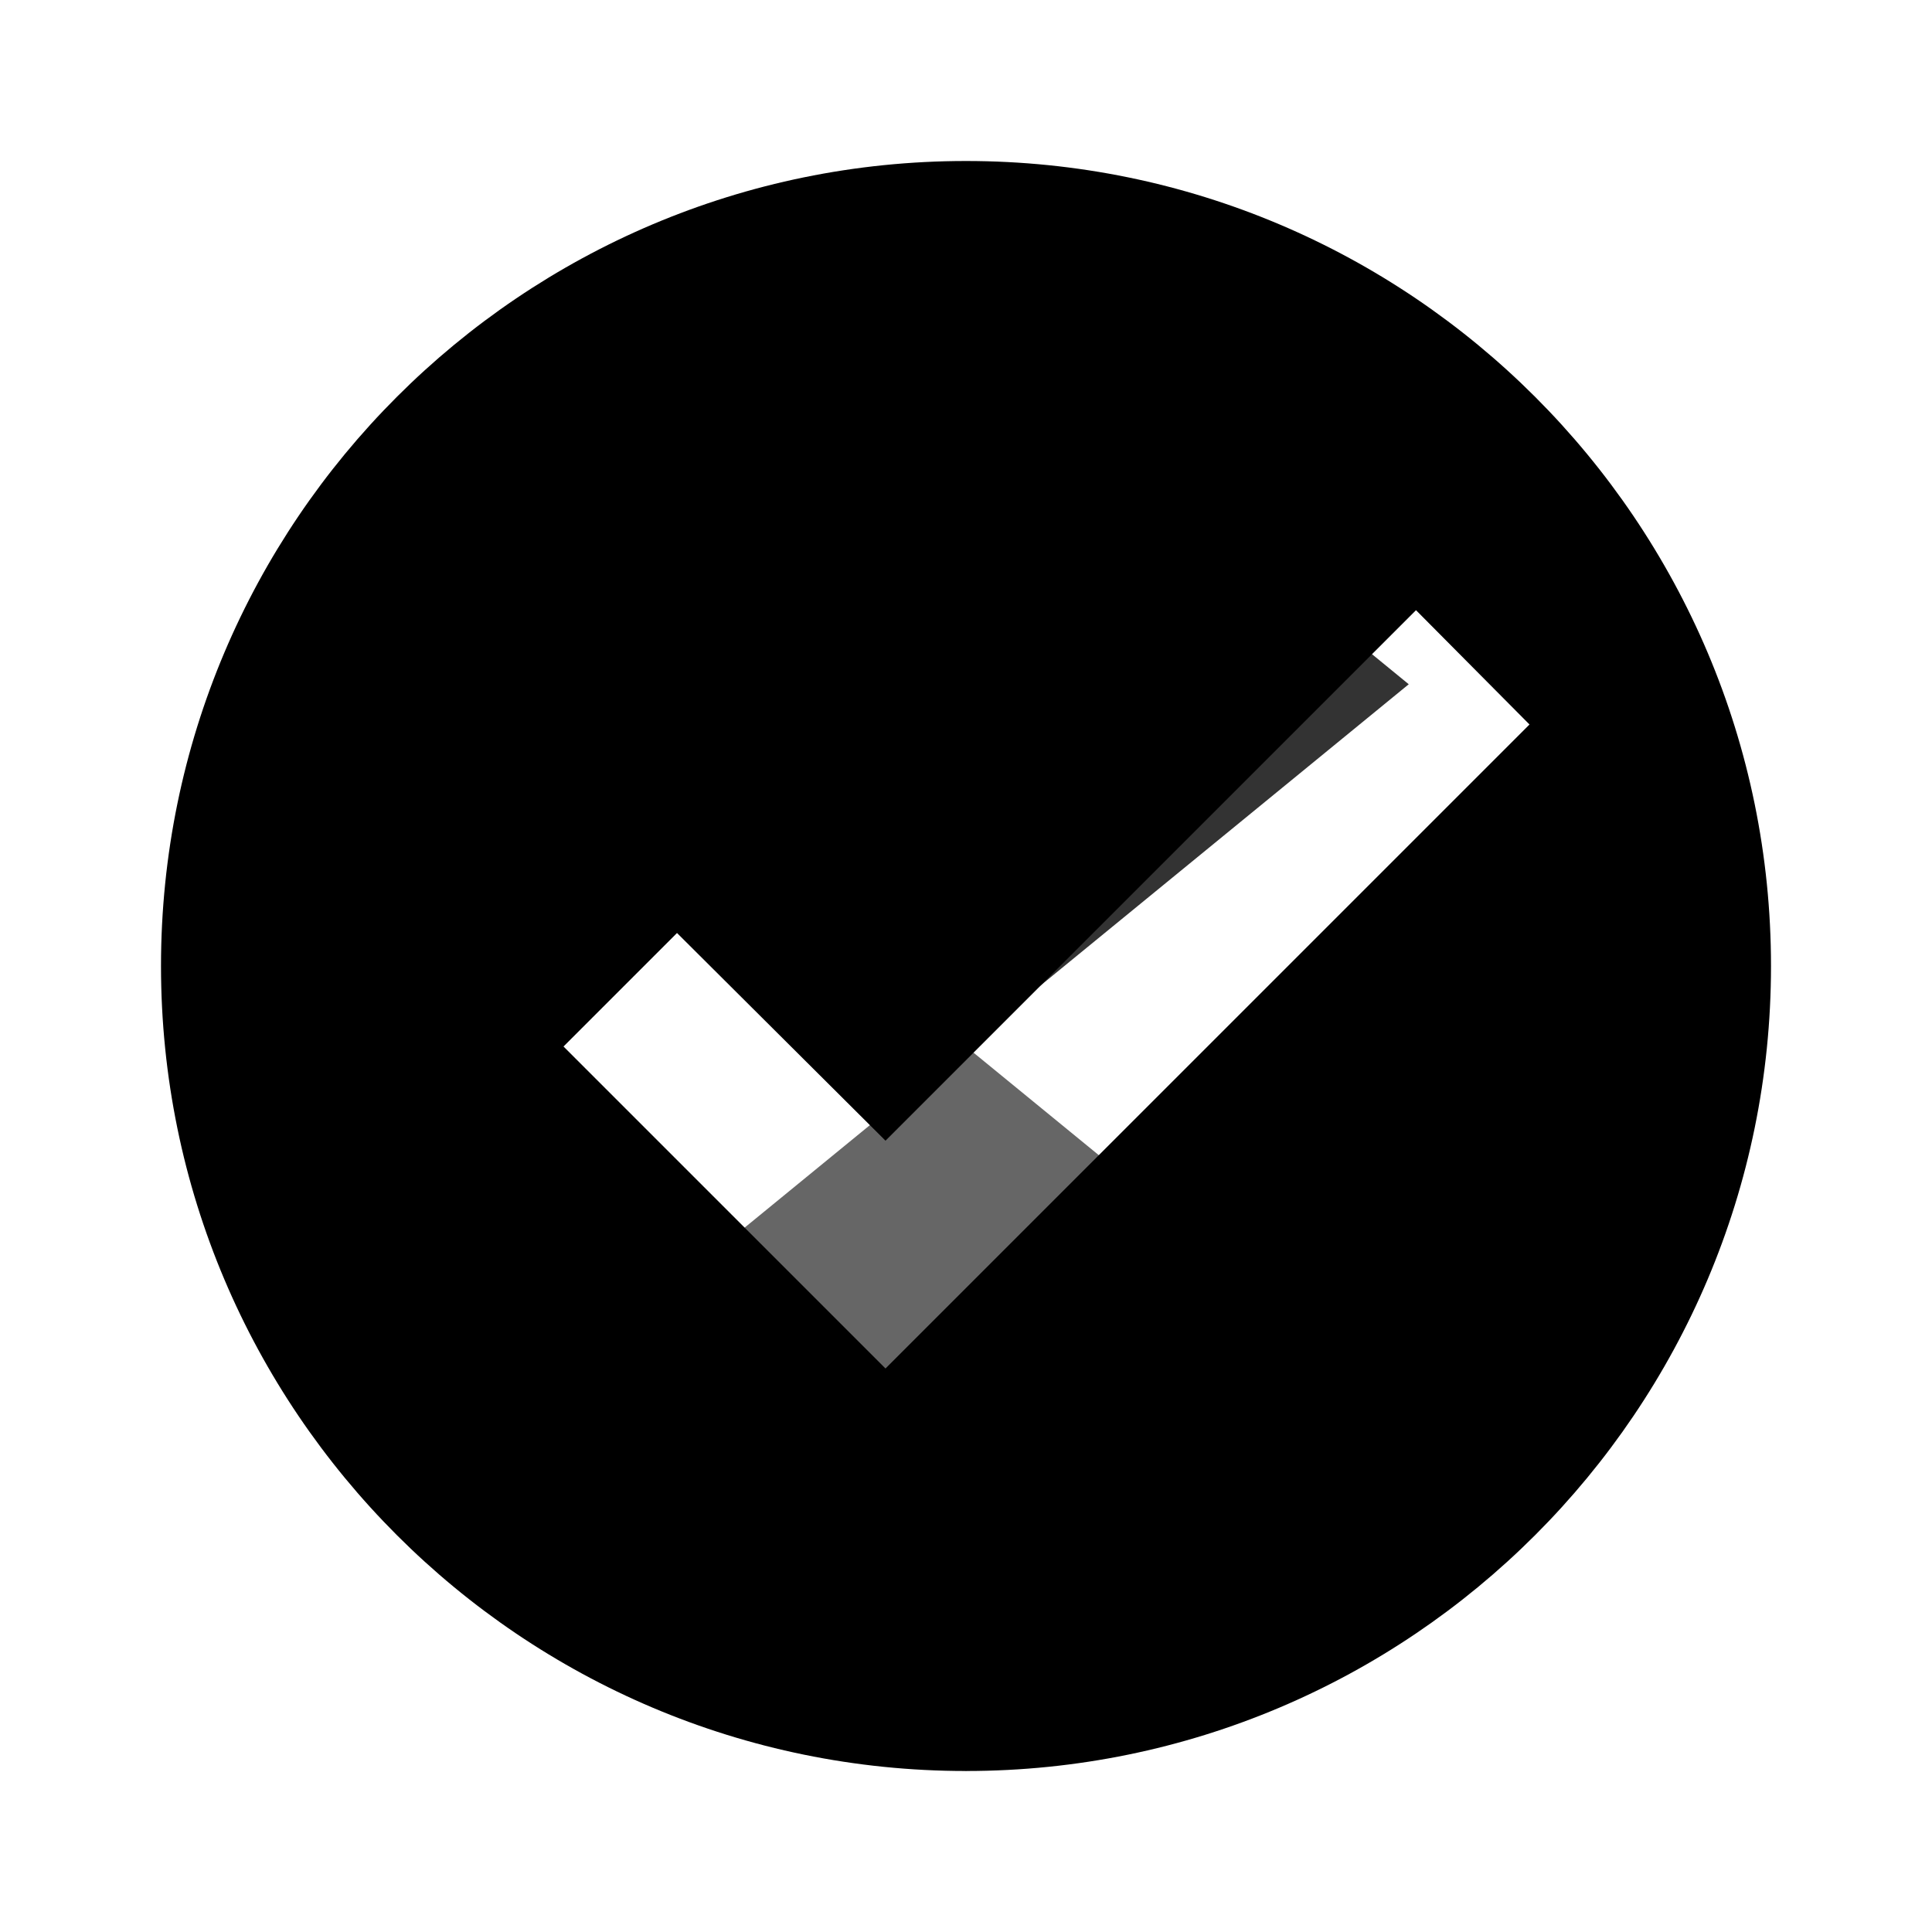
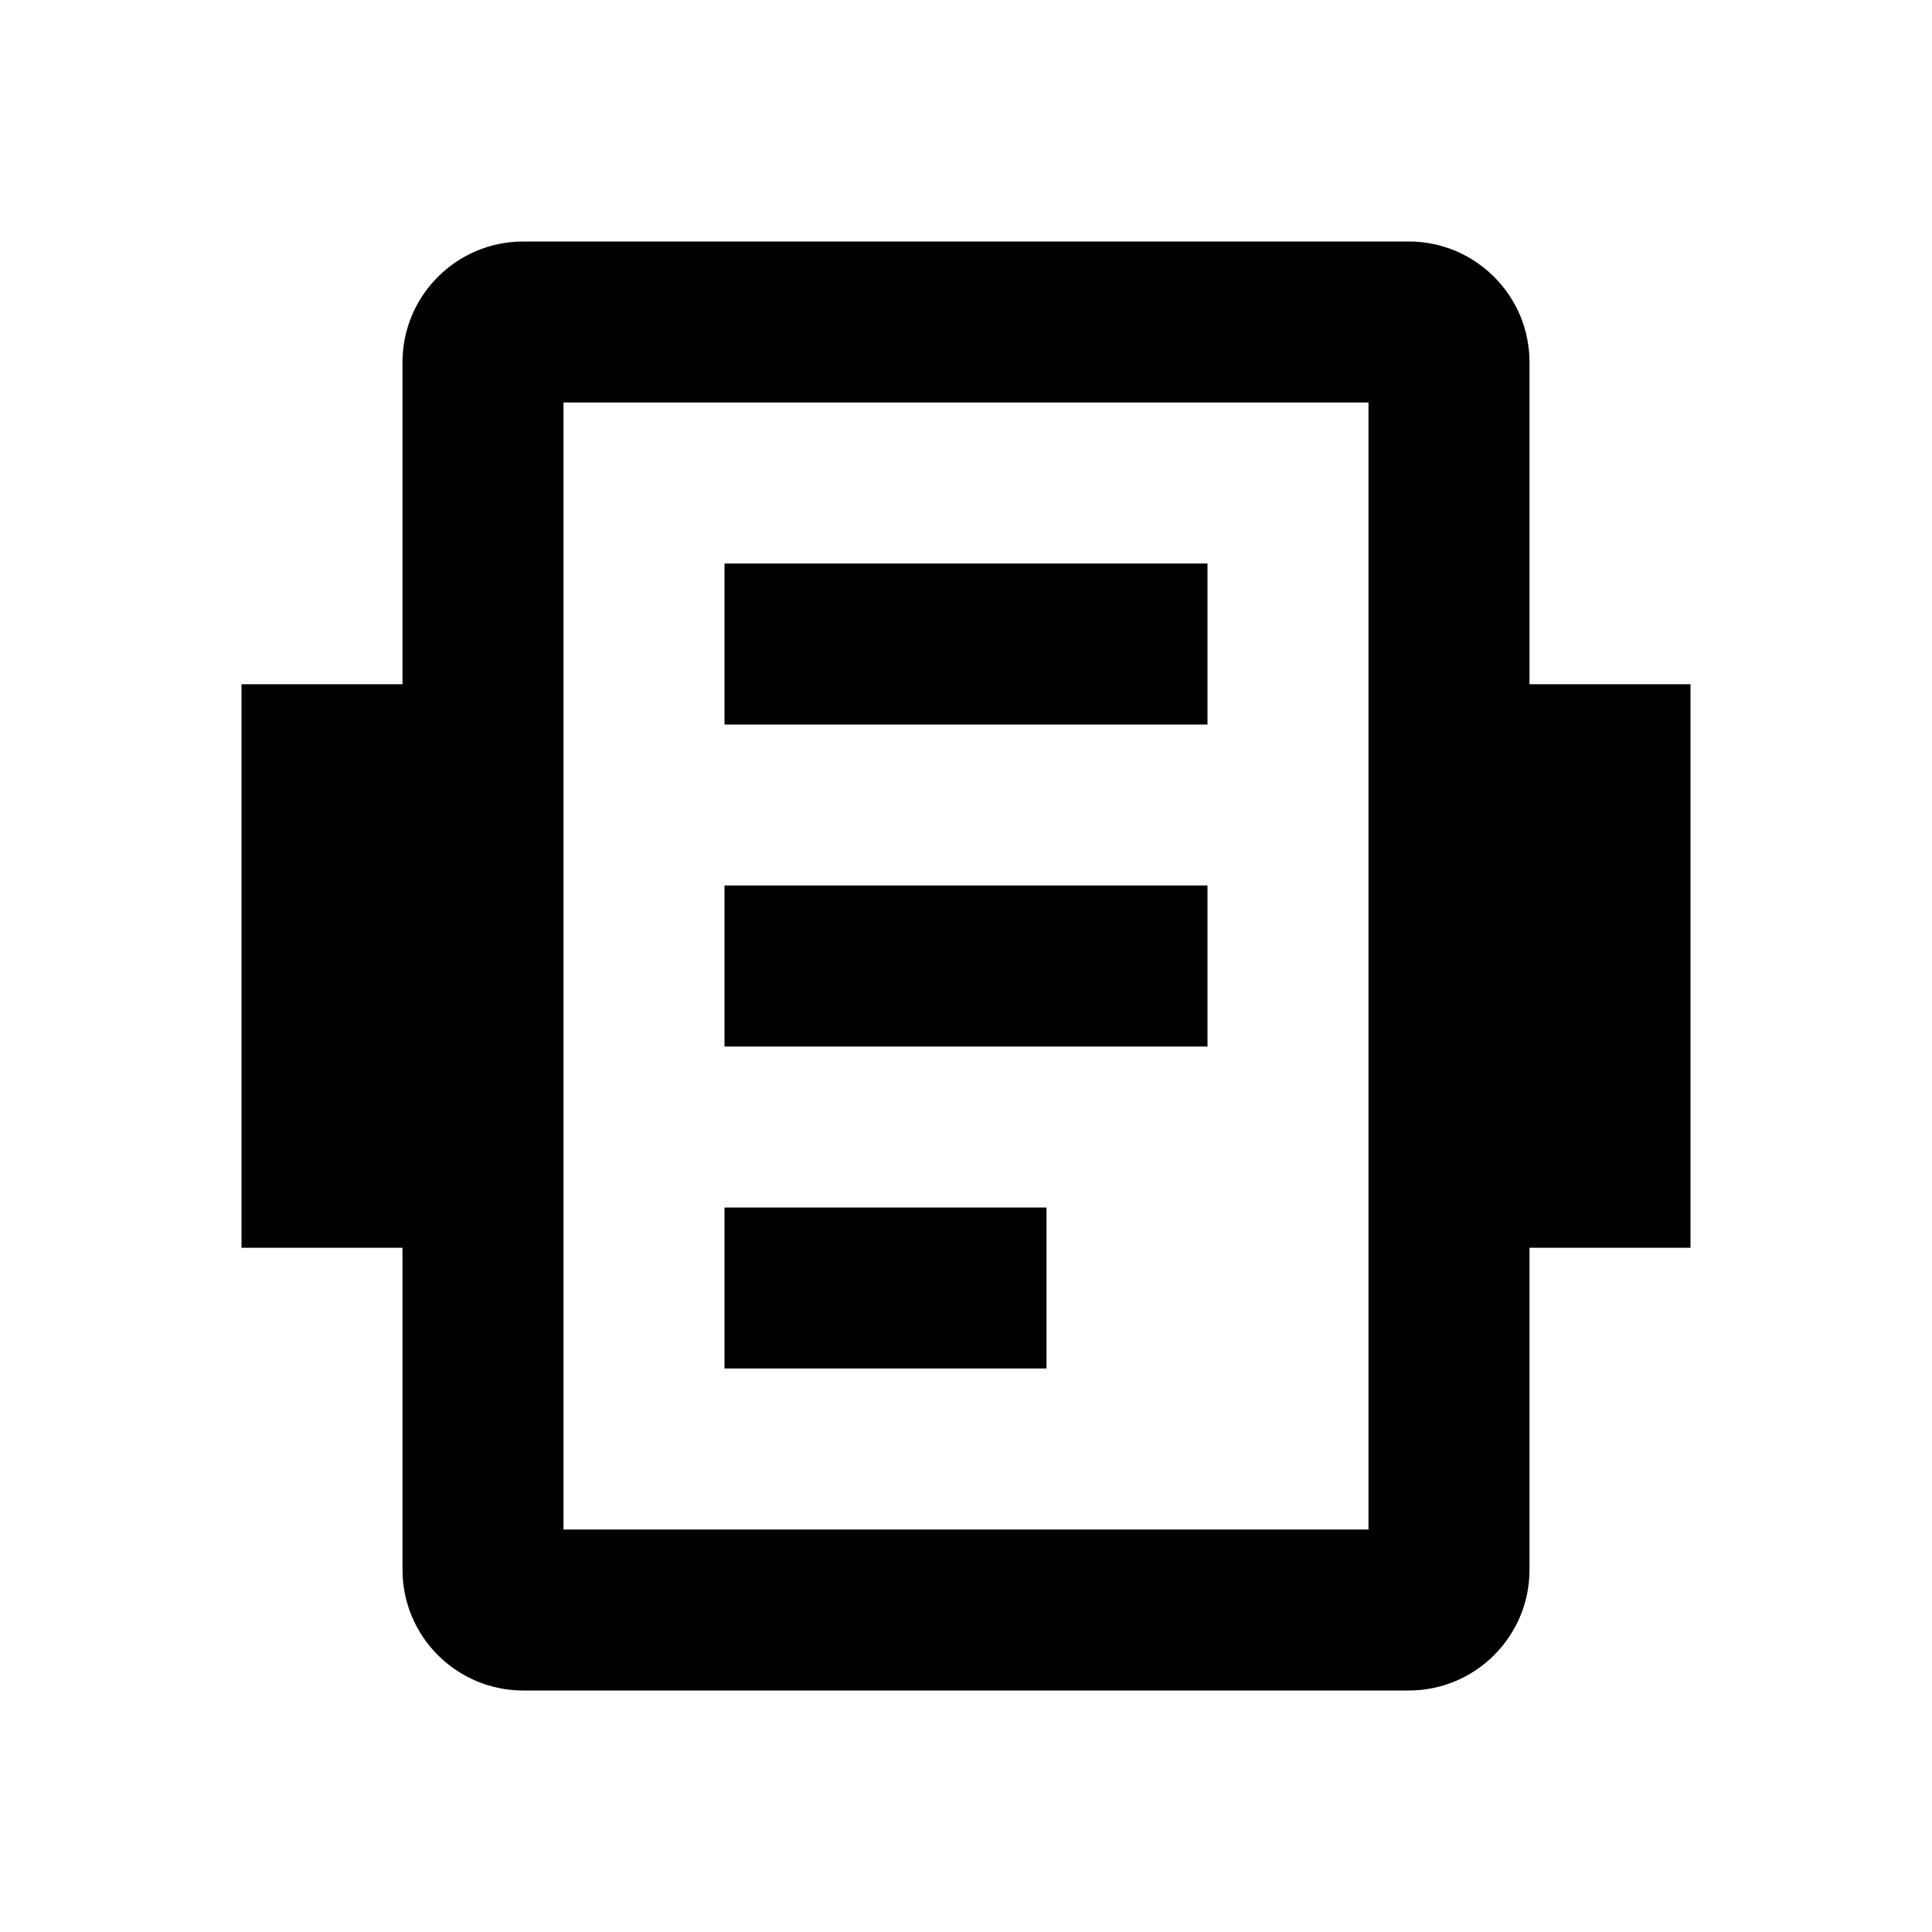
<svg xmlns="http://www.w3.org/2000/svg" viewBox="0 0 24 24" fill="currentColor">
-   <path d="M12 2C6.48 2 2 6.48 2 12s4.48 10 10 10 10-4.48 10-10S17.52 2 12 2zm-1 15l-4-4 1.41-1.41L11 14.17l6.59-6.59L19 9l-8 8z" />
-   <path d="M6.5 8.5L12 4l5.5 4.5L12 13 6.5 8.5z" opacity="0.8" />
-   <path d="M12 13l-5.5 4.5L12 22l5.5-4.5L12 13z" opacity="0.6" />
+   <path d="M6.5 3L17.5 3C18.328 3 19 3.672 19 4.5L19 8.5L21 8.5L21 15.5L19 15.5L19 19.5C19 20.328 18.328 21 17.5 21L6.5 21C5.672 21 5 20.328 5 19.5L5 15.5L3 15.5L3 8.5L5 8.5L5 4.5C5 3.672 5.672 3 6.5 3ZM7 5L7 19L17 19L17 5L7 5ZM9 7L15 7L15 9L9 9L9 7ZM9 11L15 11L15 13L9 13L9 11ZM9 15L13 15L13 17L9 17L9 15Z" />
</svg>
